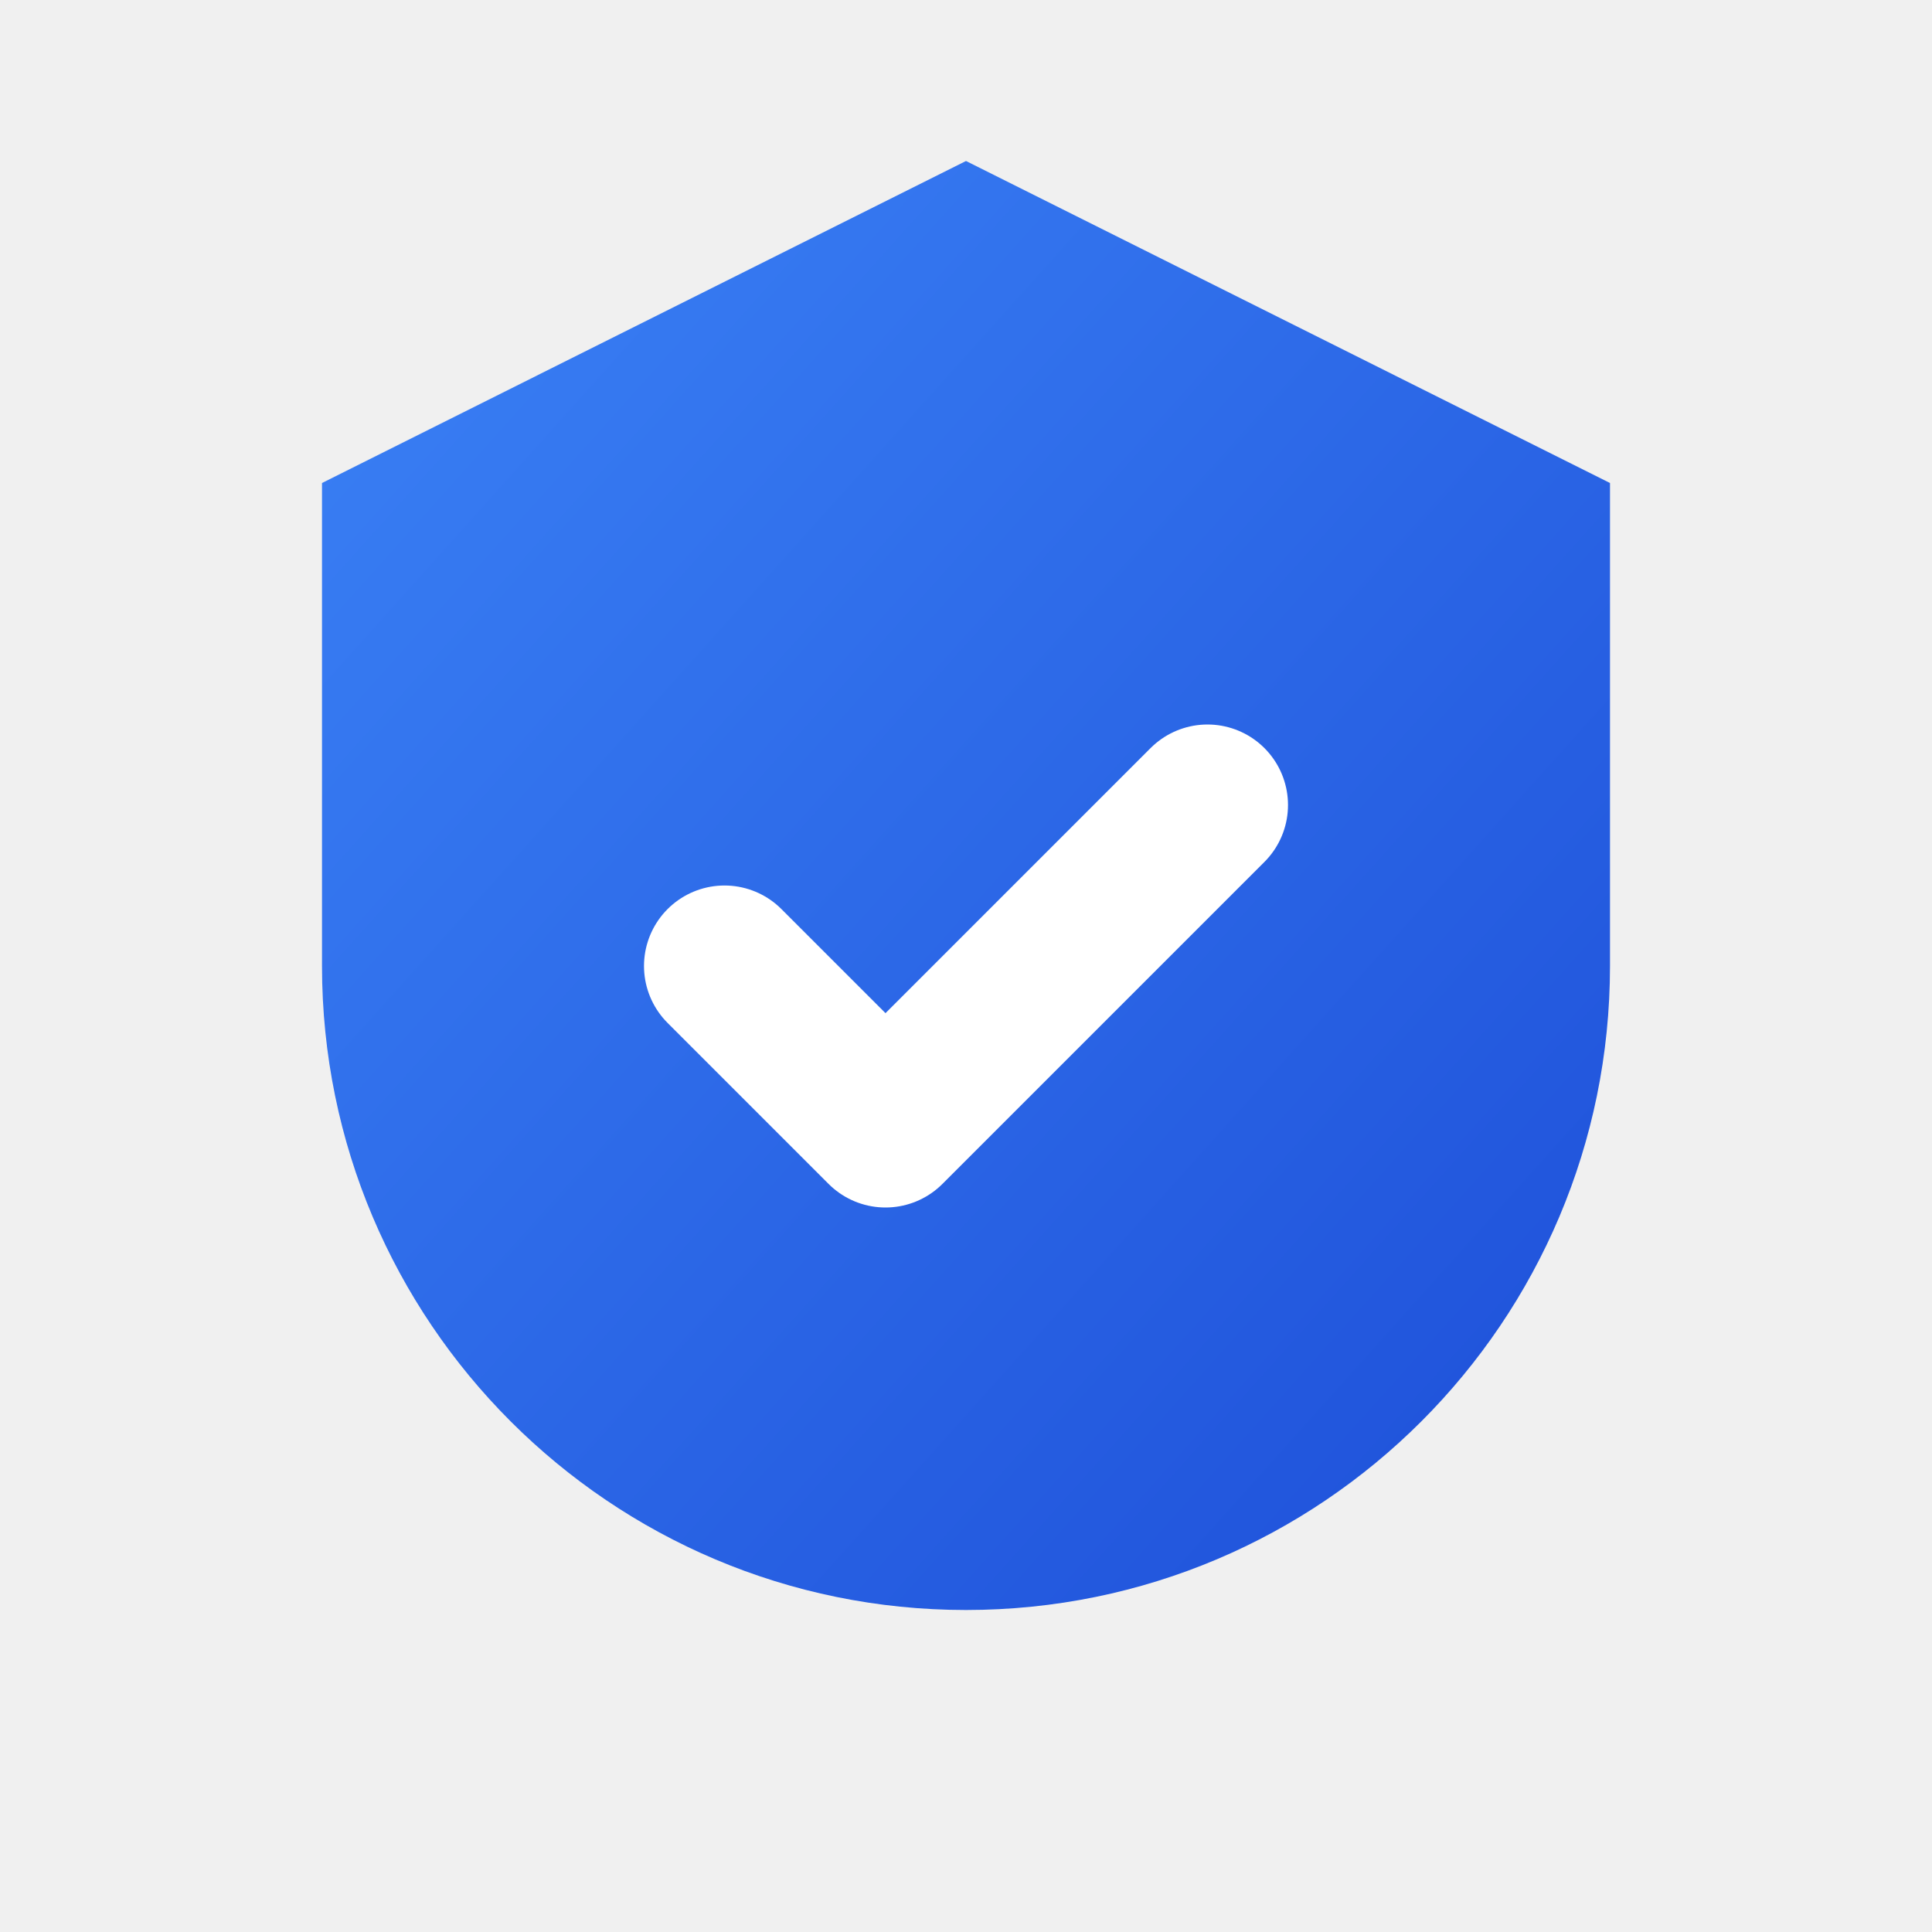
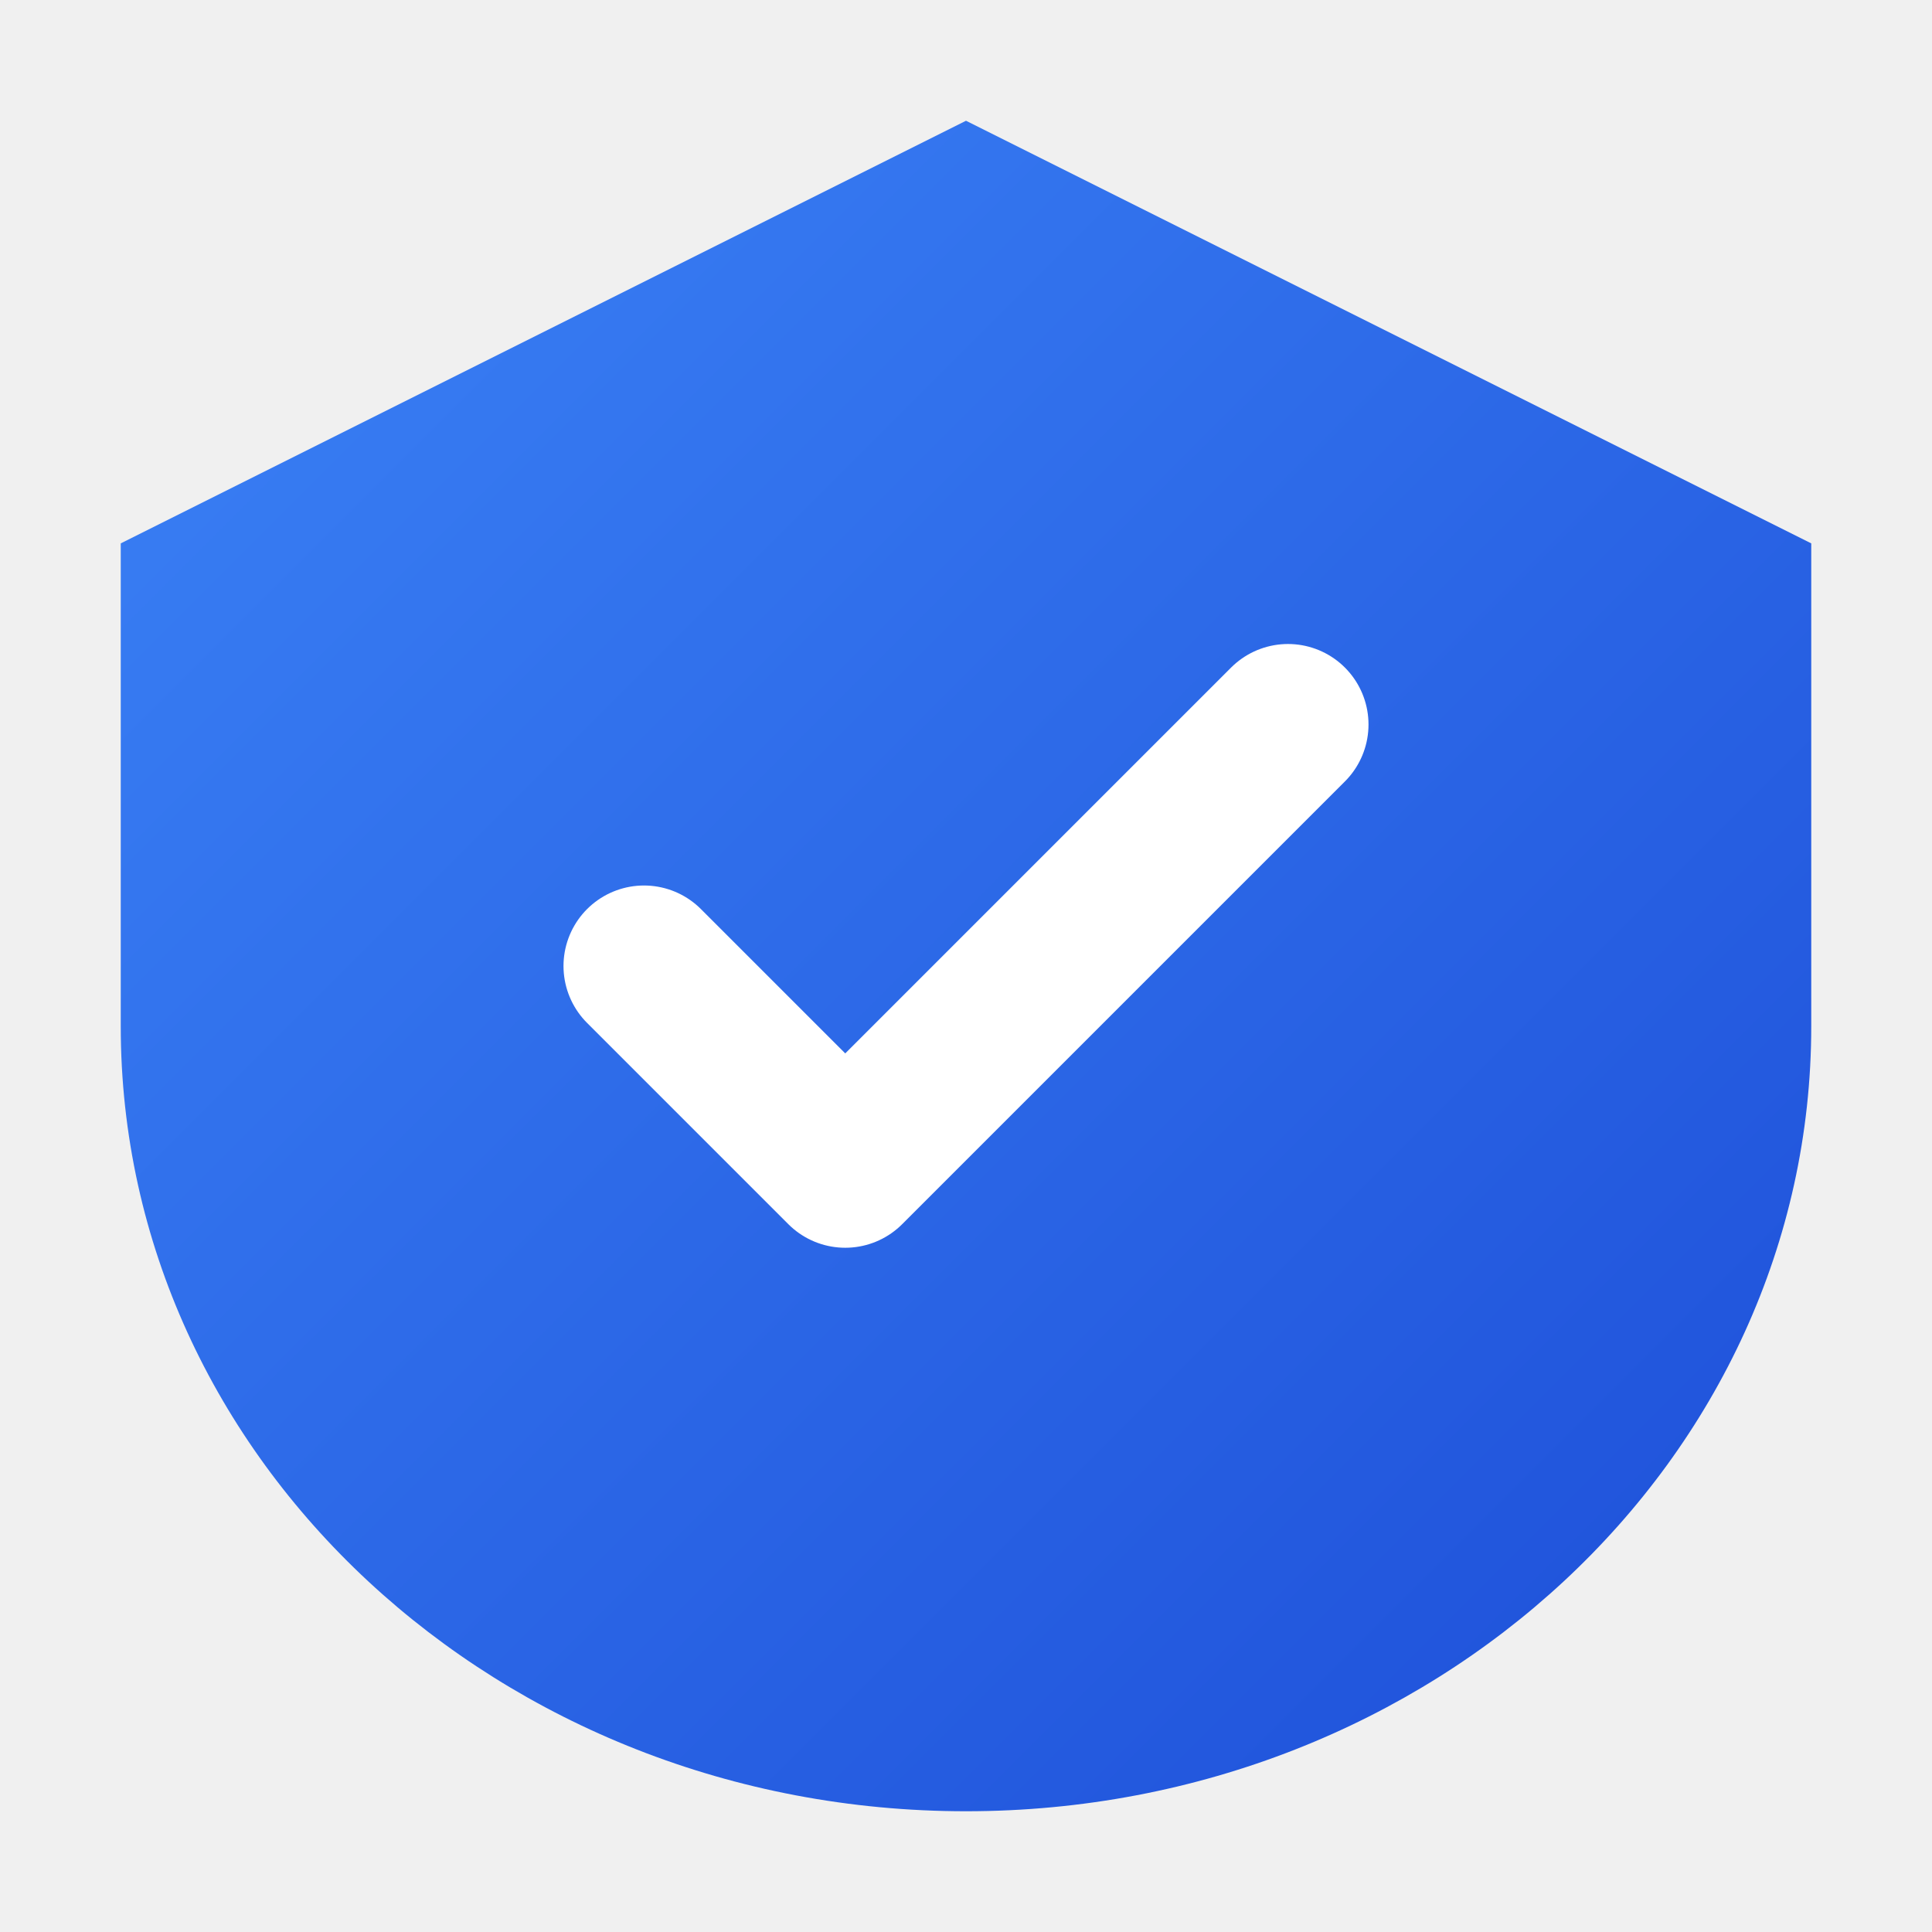
- <svg xmlns="http://www.w3.org/2000/svg" width="48" height="48" viewBox="0 0 24 24" fill="none">
+ <svg xmlns="http://www.w3.org/2000/svg" width="48" height="48" viewBox="0 0 48 48" fill="none">
  <defs>
    <linearGradient id="grad" x1="0%" y1="0%" x2="100%" y2="100%">
      <stop offset="0%" style="stop-color:#3B82F6" />
      <stop offset="100%" style="stop-color:#1D4ED8" />
    </linearGradient>
  </defs>
-   <path d="M12 2L4 6V12C4 16.418 7.582 20 12 20C16.418 20 20 16.418 20 12V6L12 2Z" fill="url(#grad)" />
-   <path d="M9 12L11 14L15 10" stroke="white" stroke-width="2" stroke-linecap="round" stroke-linejoin="round" />
+   <path d="M24 3L3 13.5V25.5C3 36.27 12.4 45 24 45C35.6 45 45 36.27 45 25.5V13.5L24 3Z" fill="url(#grad)" />
+   <path d="M16 24L21 29L32 18" stroke="white" stroke-width="4" stroke-linecap="round" stroke-linejoin="round" />
</svg>
